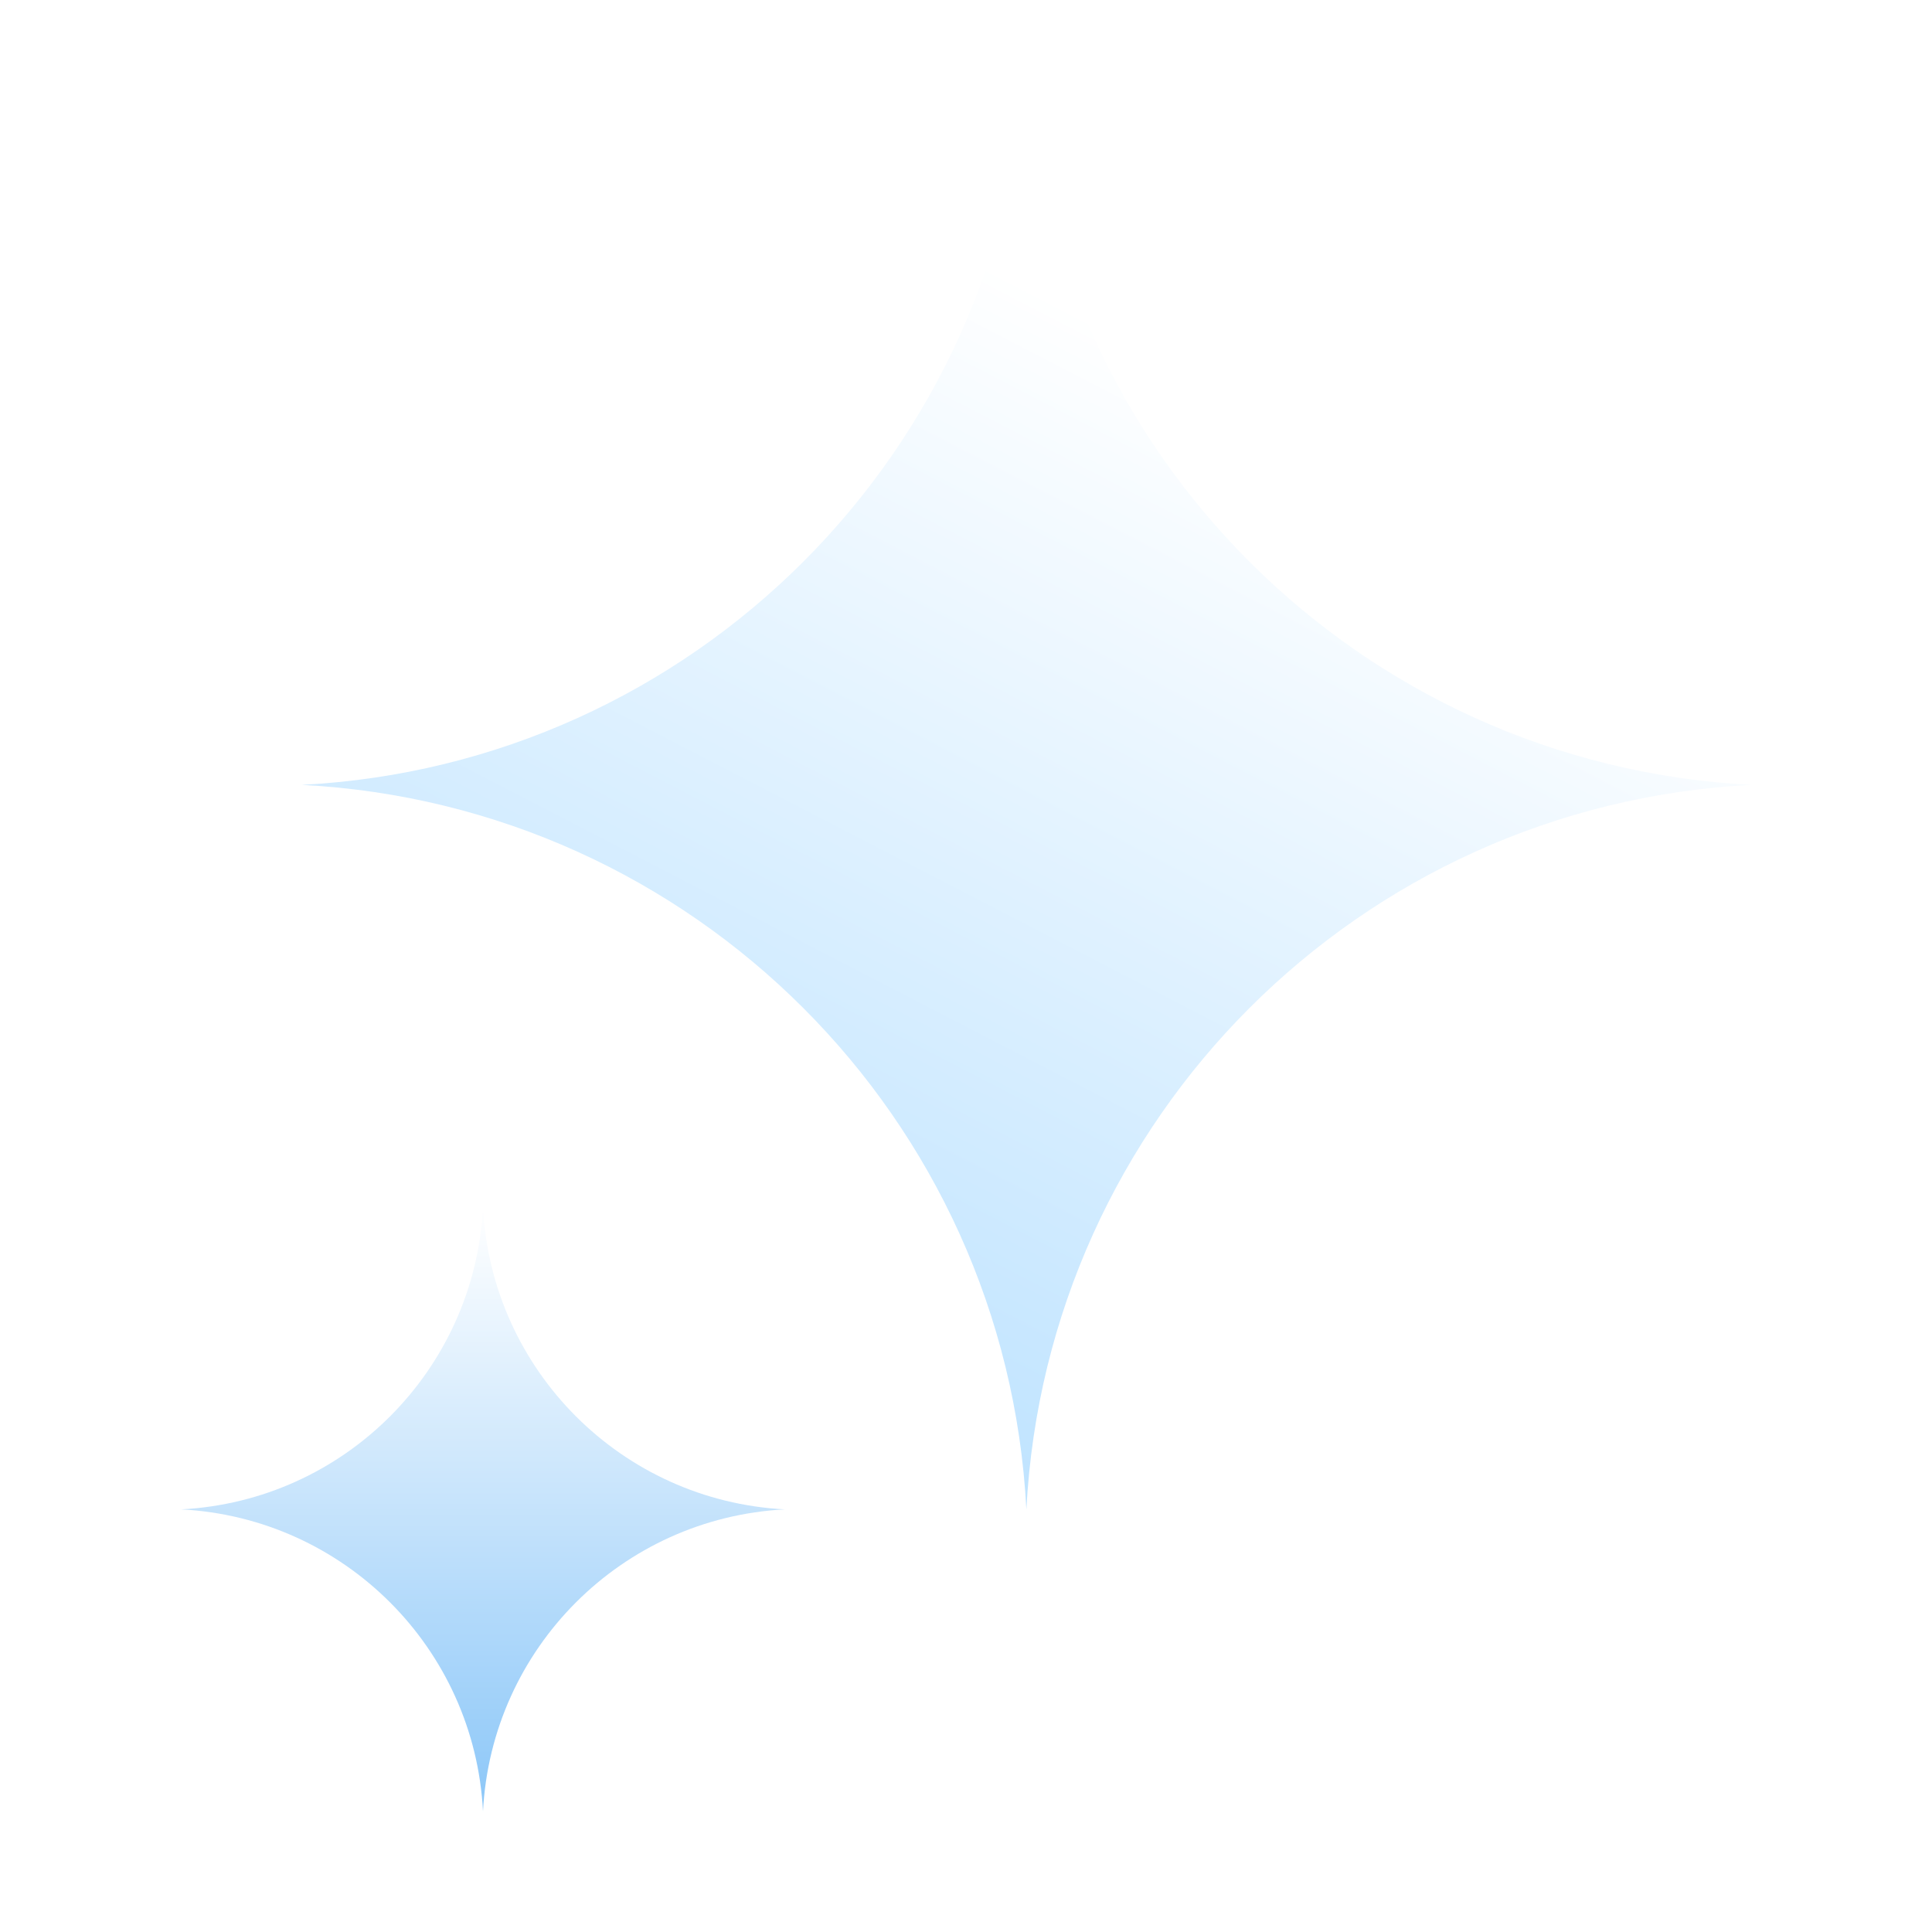
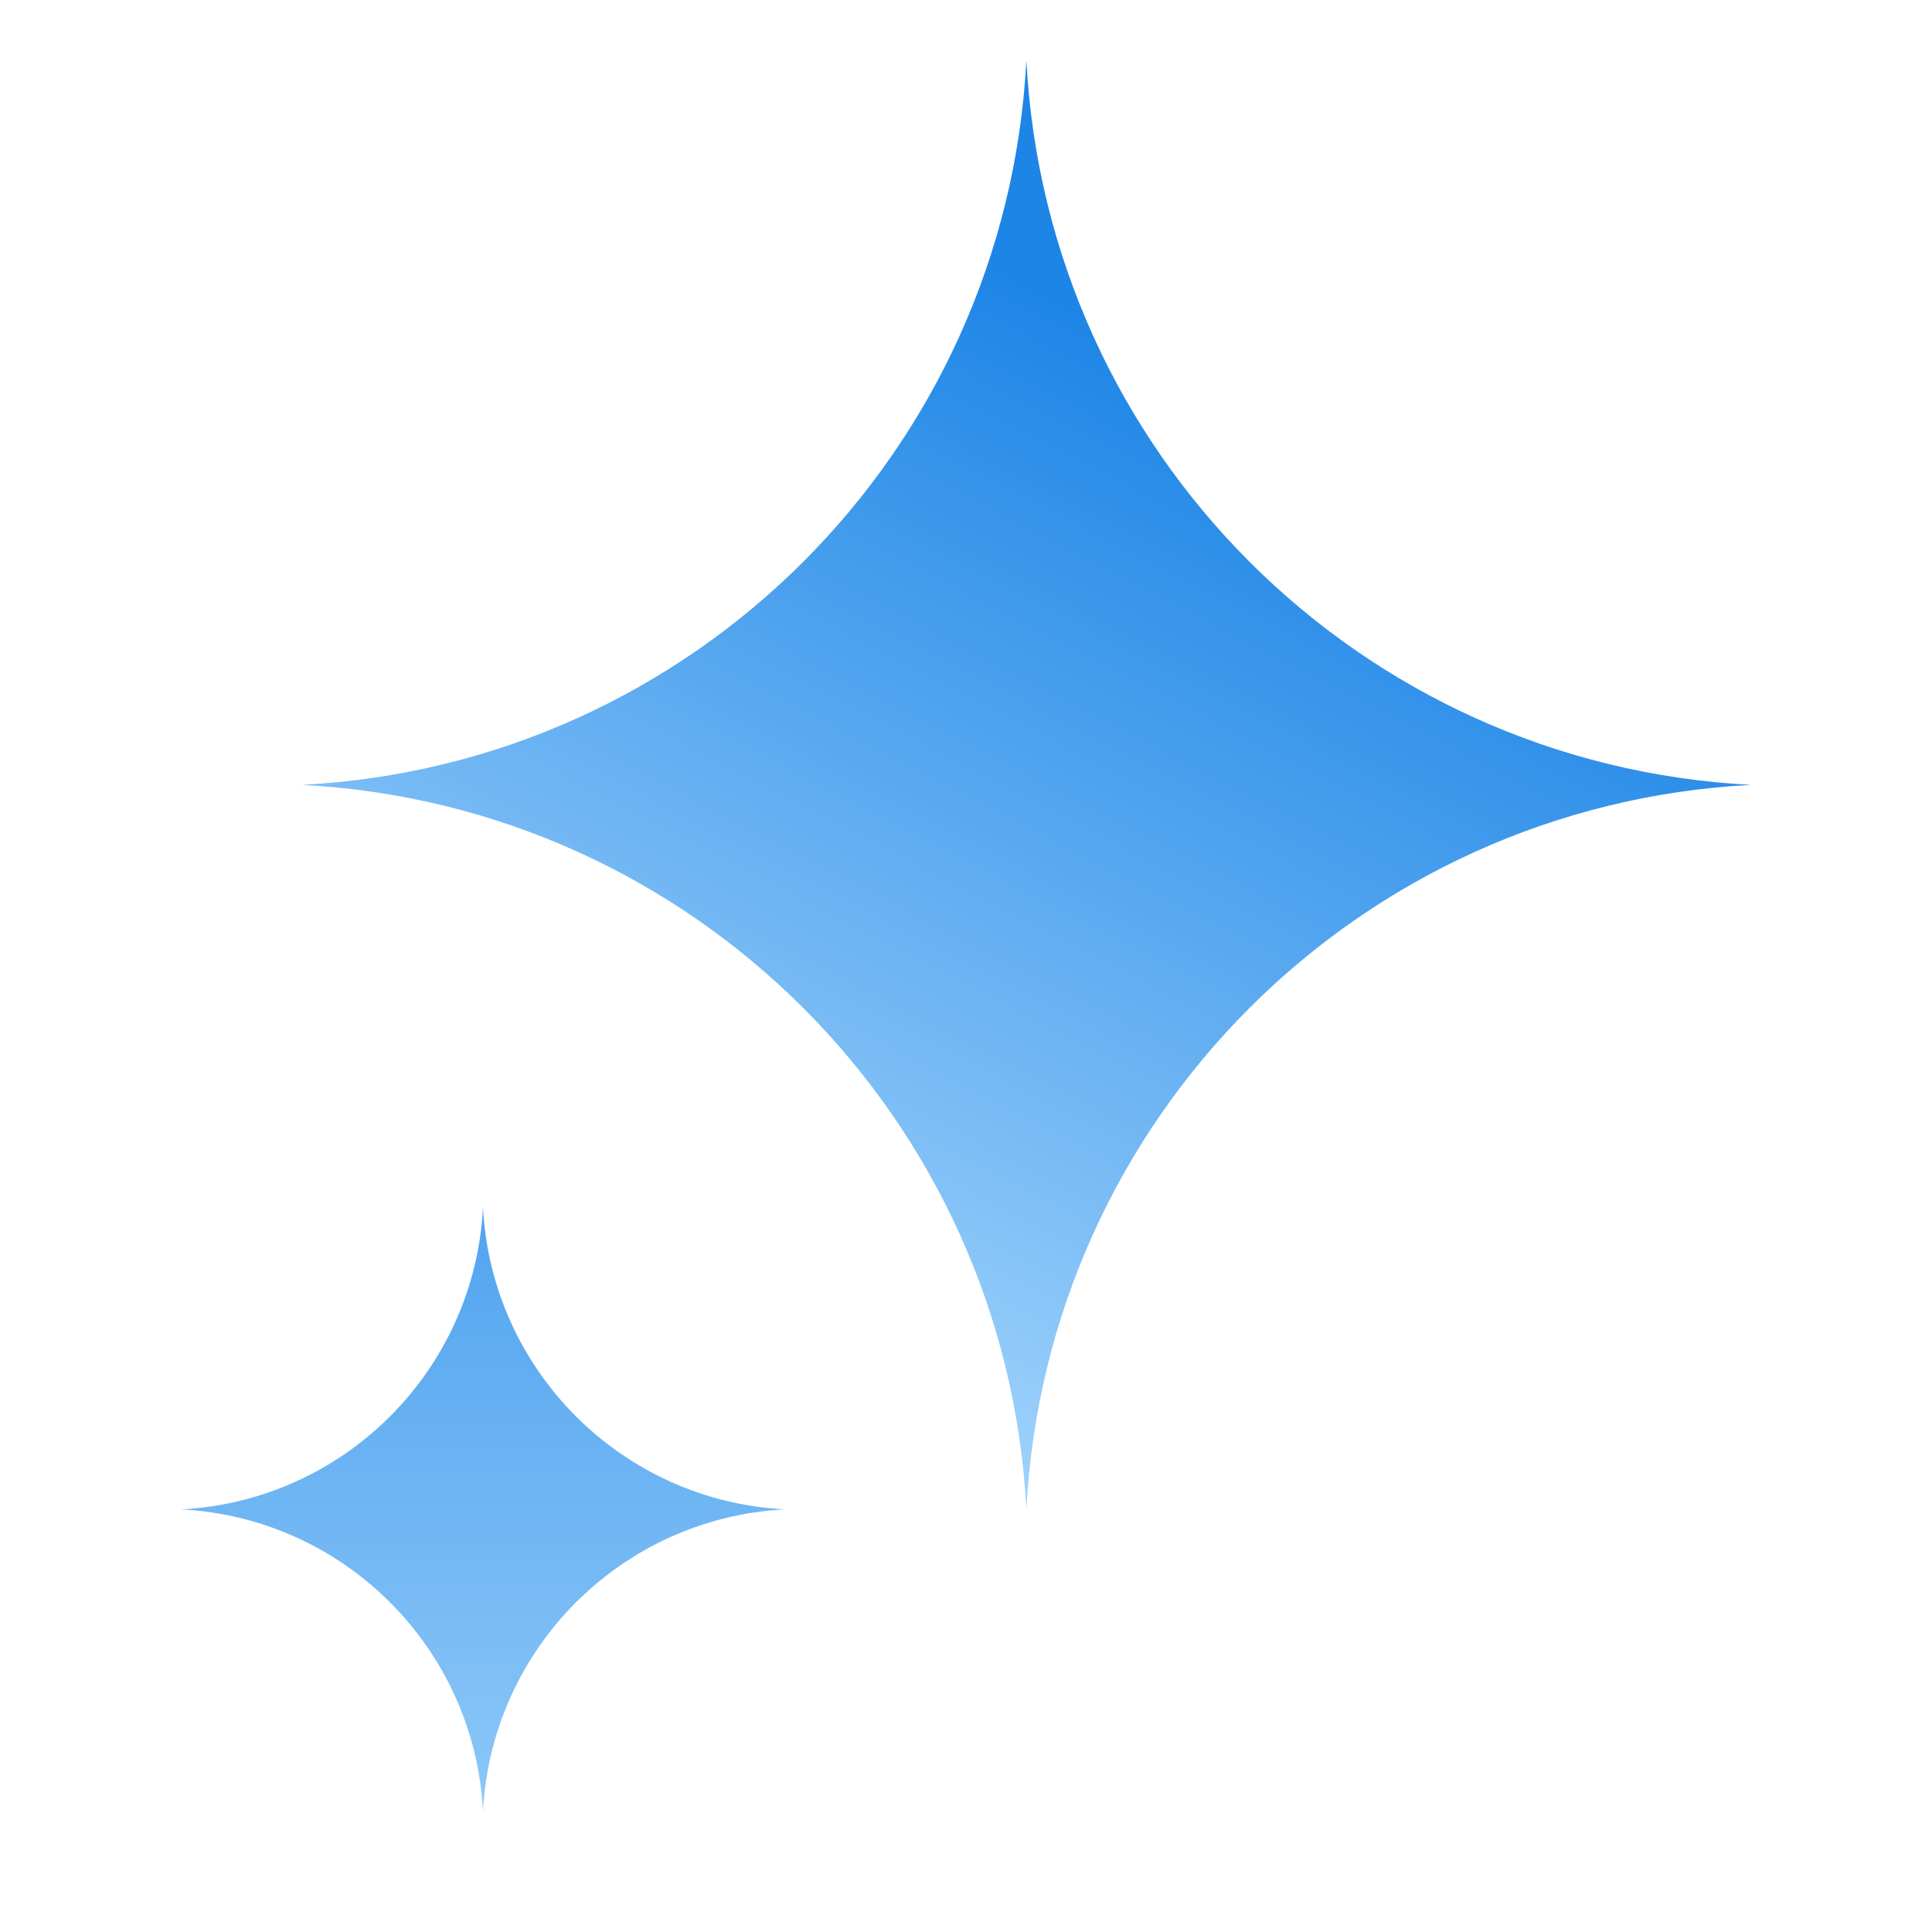
<svg xmlns="http://www.w3.org/2000/svg" width="20" height="20" viewBox="0 0 20 20" fill="none">
  <path d="M10.625 0.625V0.625C10.836 4.677 14.073 7.914 18.125 8.125V8.125V8.125C14.073 8.336 10.836 11.573 10.625 15.625V15.625V15.625C10.414 11.573 7.177 8.336 3.125 8.125V8.125V8.125C7.177 7.914 10.414 4.677 10.625 0.625V0.625Z" fill="url(#paint0_linear_804_8537)" />
  <path d="M5 12.5V12.5C5.088 14.188 6.437 15.537 8.125 15.625V15.625V15.625C6.437 15.713 5.088 17.062 5 18.75V18.75V18.75C4.912 17.062 3.563 15.713 1.875 15.625V15.625V15.625C3.563 15.537 4.912 14.188 5 12.5V12.5Z" fill="url(#paint1_linear_804_8537)" />
  <defs>
    <linearGradient id="paint0_linear_804_8537" x1="12.812" y1="4.062" x2="6.829" y2="15.625" gradientUnits="userSpaceOnUse">
-       <stop stop-color="#ffffff" />
+       <stop stop-color="#1D85E6" />
      <stop offset="1" stop-color="#B5DFFF" />
    </linearGradient>
    <linearGradient id="paint1_linear_804_8537" x1="5" y1="12.5" x2="5" y2="18.75" gradientUnits="userSpaceOnUse">
-       <stop stop-color="#ffffff" />
+       <stop stop-color="#52A4EF" />
      <stop offset="1" stop-color="#8CC7F8" />
    </linearGradient>
  </defs>
</svg>
